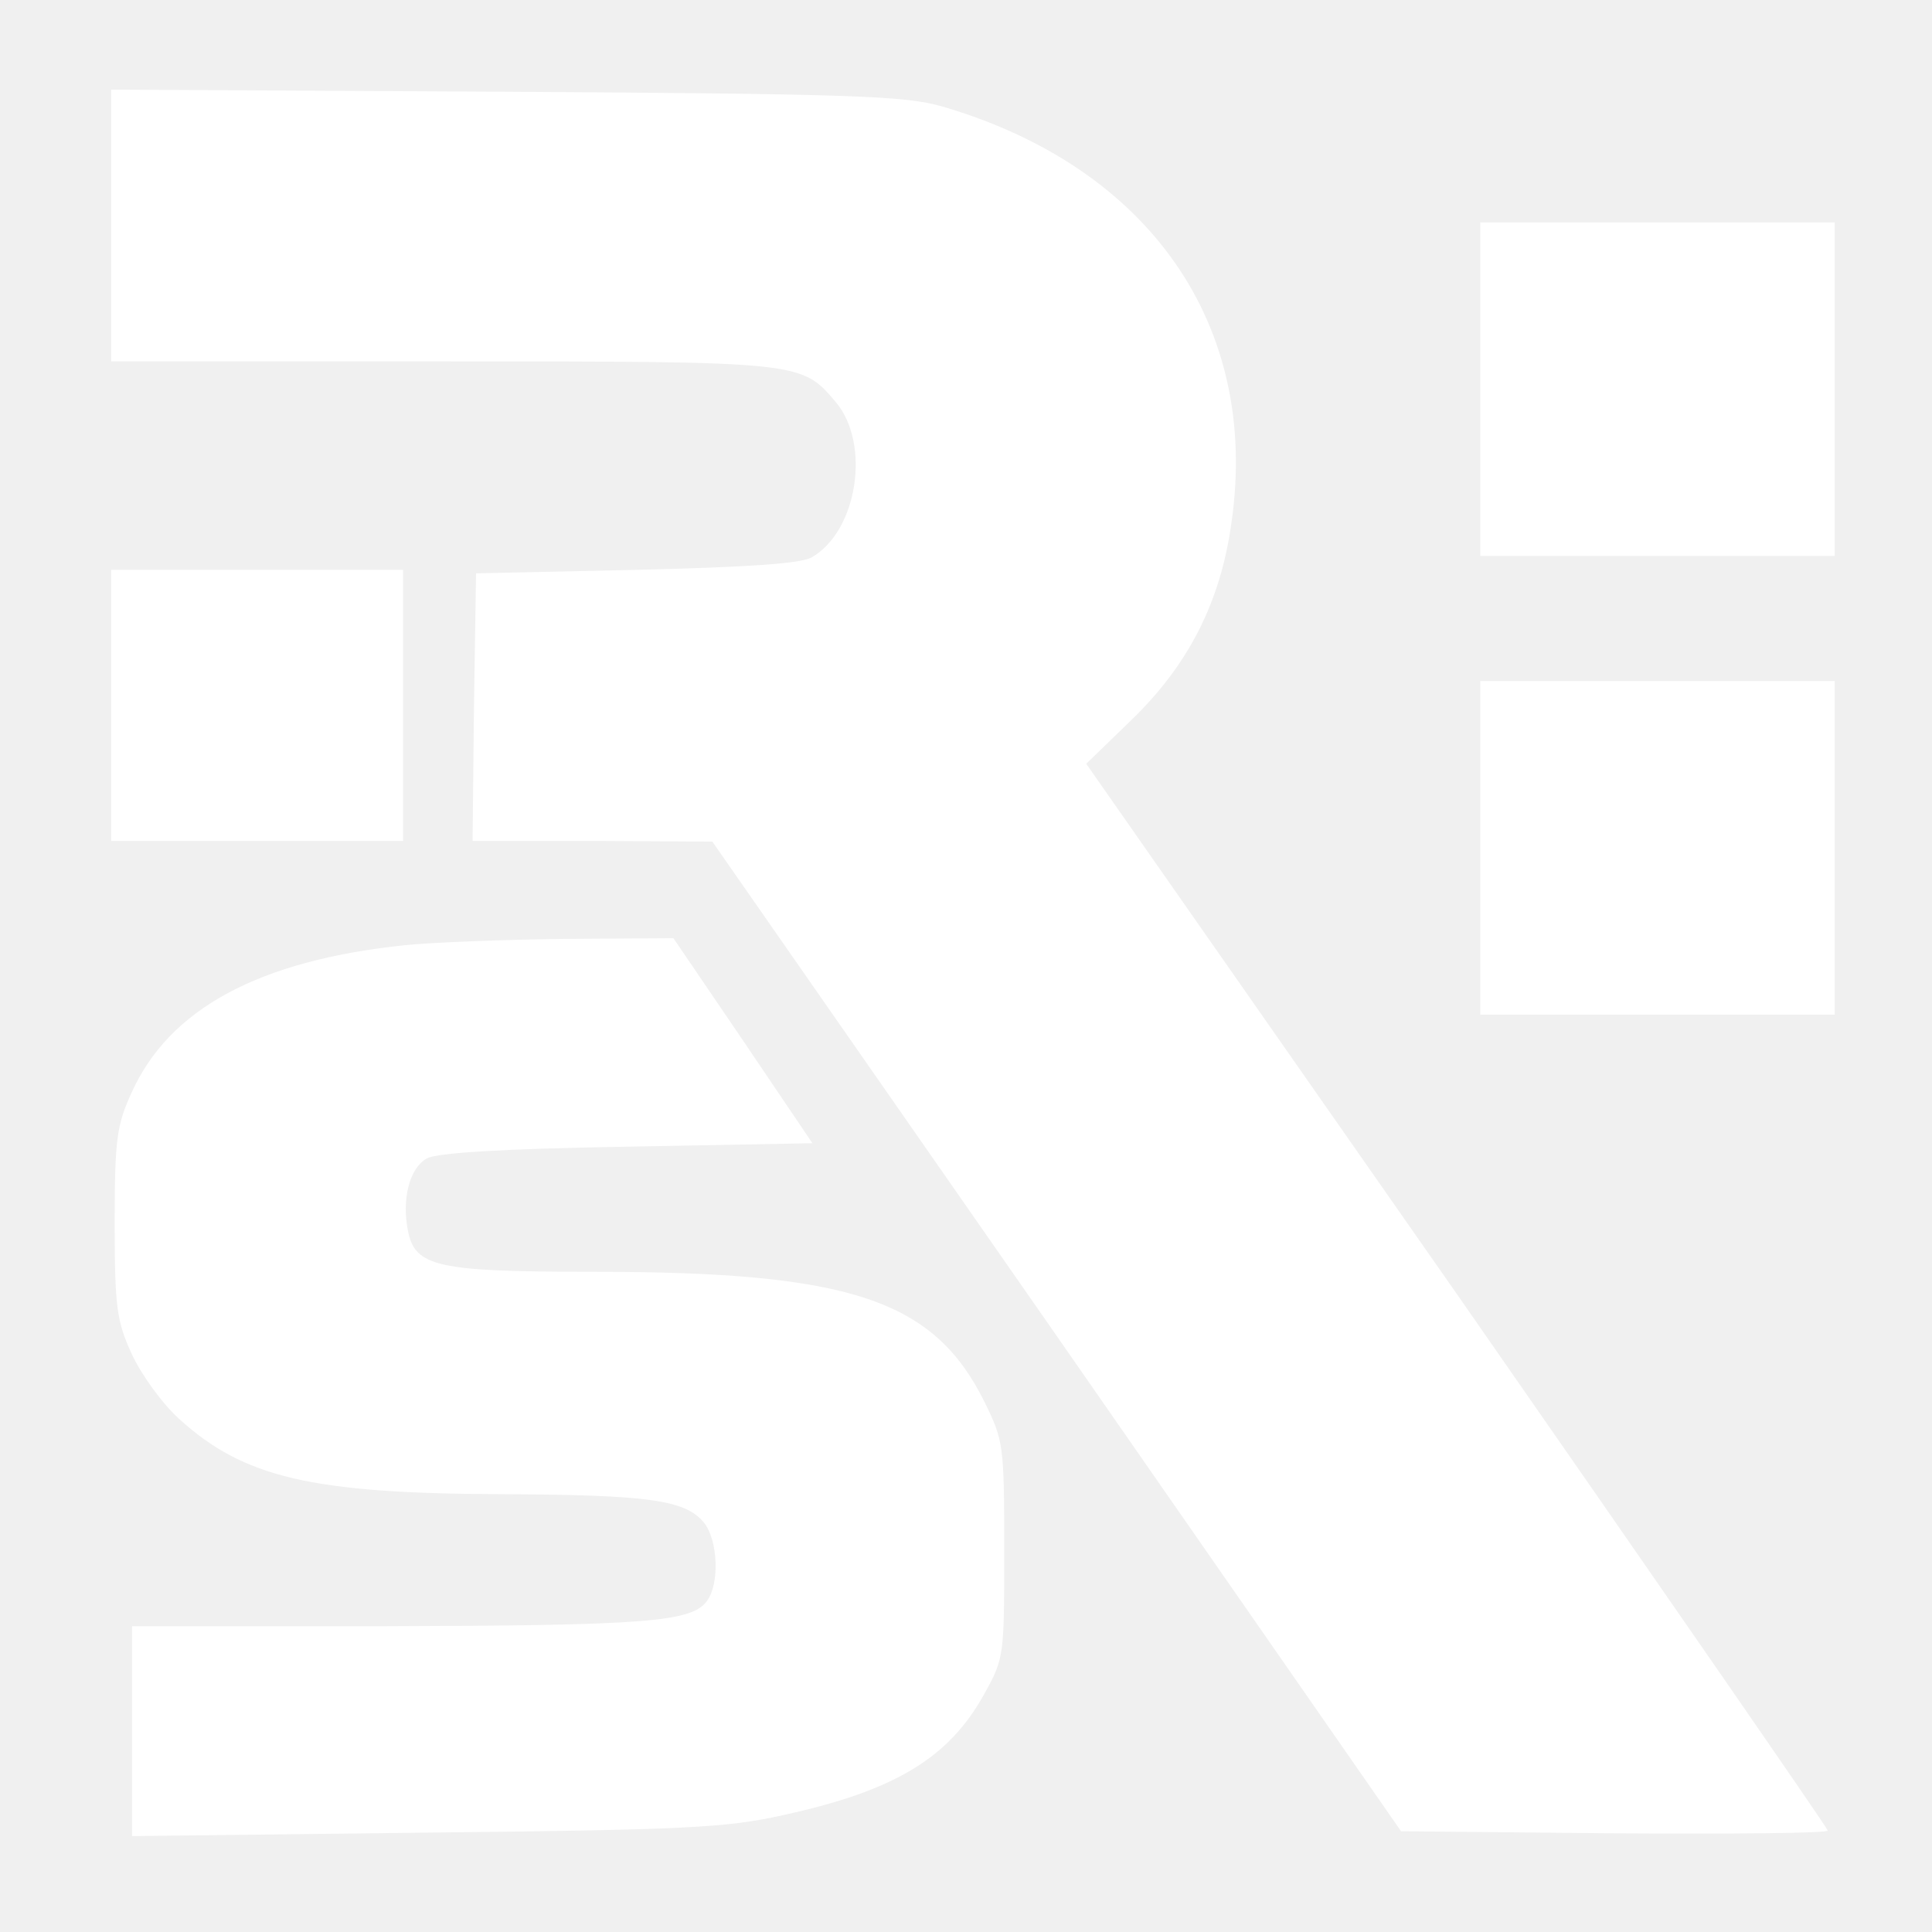
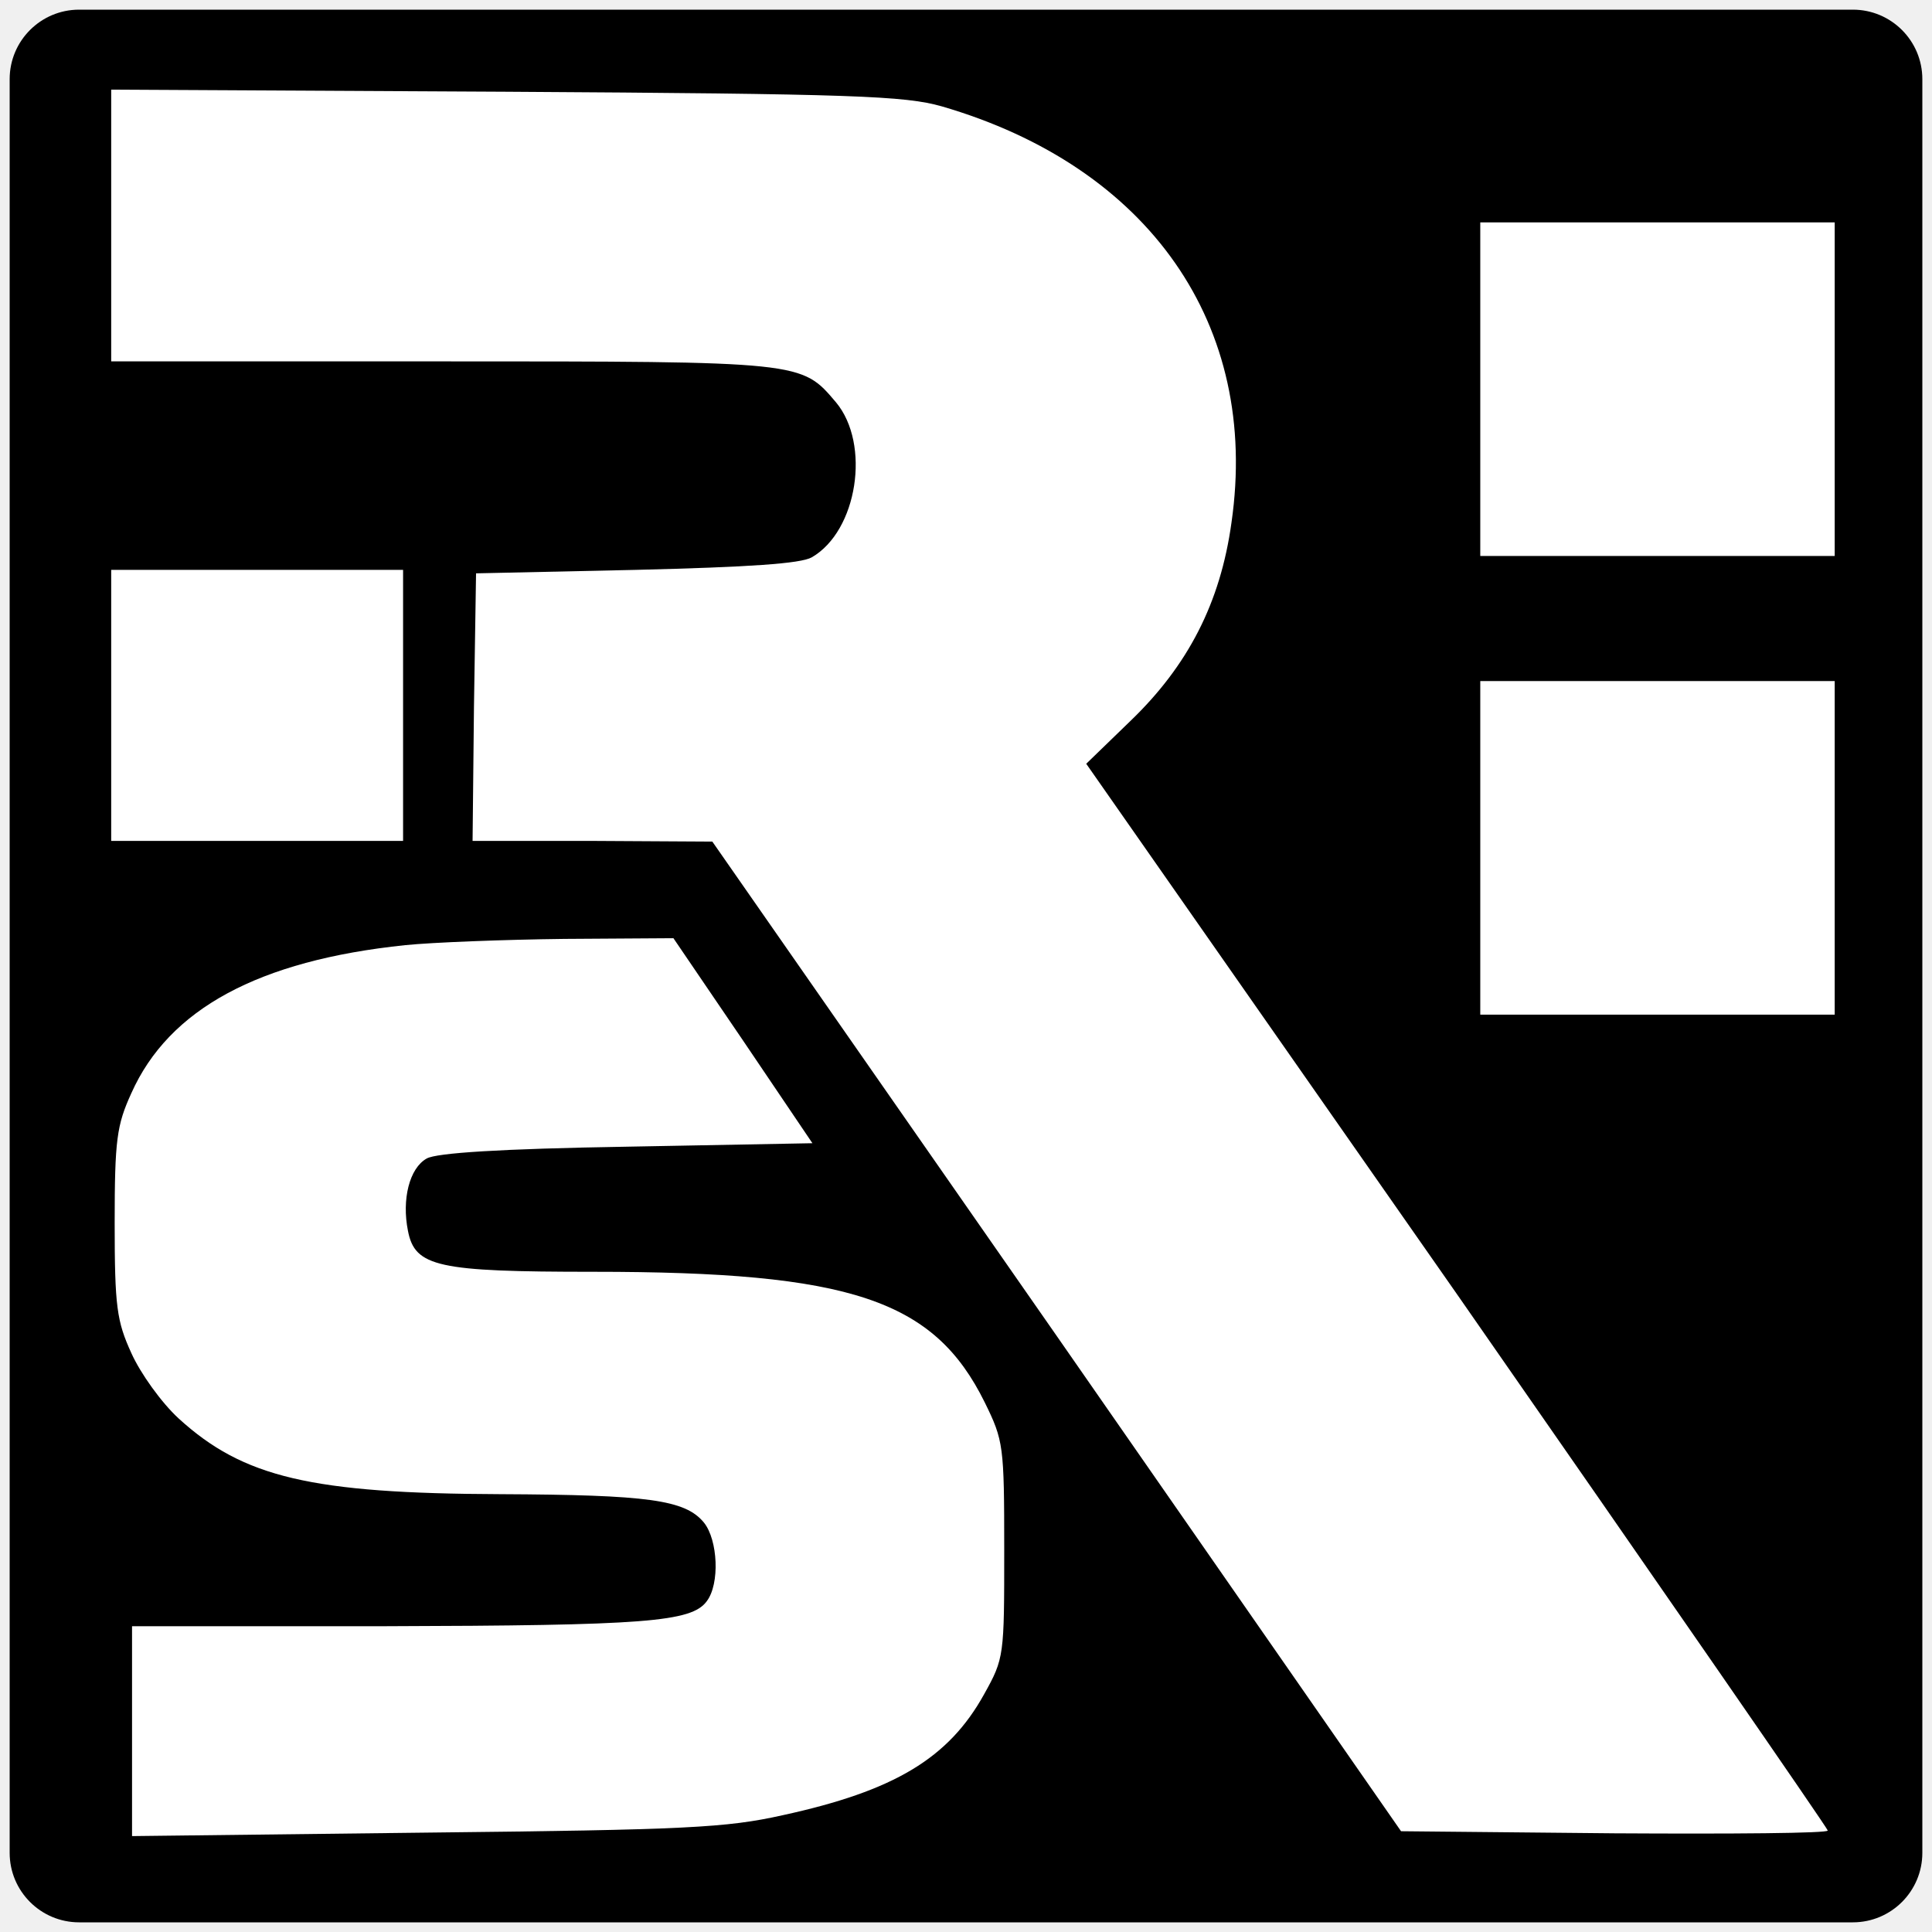
<svg xmlns="http://www.w3.org/2000/svg" version="1.0" width="278pt" height="278pt" viewBox="0 0 278 278" preserveAspectRatio="xMidYMid meet">
+   <rect width="99%" height="99%" x="0.5%" y="0.5%" fill="black" rx="10" ry="10" />
  <g transform="translate(0,278) scale(0.1,-0.1)" fill="#FFFFFF" stroke="none">
    <path d="M160 2456 l0 -196 475 0 c521 0 518 0 568 -59 50 -60 31 -185 -35 -223 -16 -9 -89 -14 -253 -18 l-230 -5 -3 -192 -2 -193 172 0 173 -1 496 -712 495 -712 307 -3 c169 -1 307 0 307 4 0 3 -240 350 -533 771 l-534 764 64 62 c82 79 129 169 145 285 41 284 -118 512 -417 599 -53 15 -125 18 -627 21 l-568 3 0 -195z" />
    <path d="M2130 2220 l0 -240 255 0 255 0 0 240 0 240 -255 0 -255 0 0 -240z" />
    <path d="M160 1765 l0 -195 210 0 210 0 0 195 0 195 -210 0 -210 0 0 -195z" />
    <path d="M2130 1560 l0 -240 255 0 255 0 0 240 0 240 -255 0 -255 0 0 -240z" />
    <path d="M583 1420 c-211 -22 -340 -92 -394 -213 -21 -46 -24 -67 -24 -187 0 -120 3 -141 24 -187 13 -29 43 -71 68 -94 93 -85 191 -108 463 -109 213 -1 266 -8 293 -41 20 -25 23 -88 4 -113 -22 -30 -88 -35 -464 -36 l-363 0 0 -151 0 -151 423 5 c376 4 432 7 513 25 161 35 239 82 290 174 29 52 29 55 29 208 0 150 -1 157 -28 212 -73 148 -193 188 -563 188 -224 0 -257 7 -267 59 -9 45 2 90 27 104 14 8 105 14 288 17 l267 5 -100 148 -100 147 -157 -1 c-86 -1 -190 -5 -229 -9z" />
  </g>
</svg>
